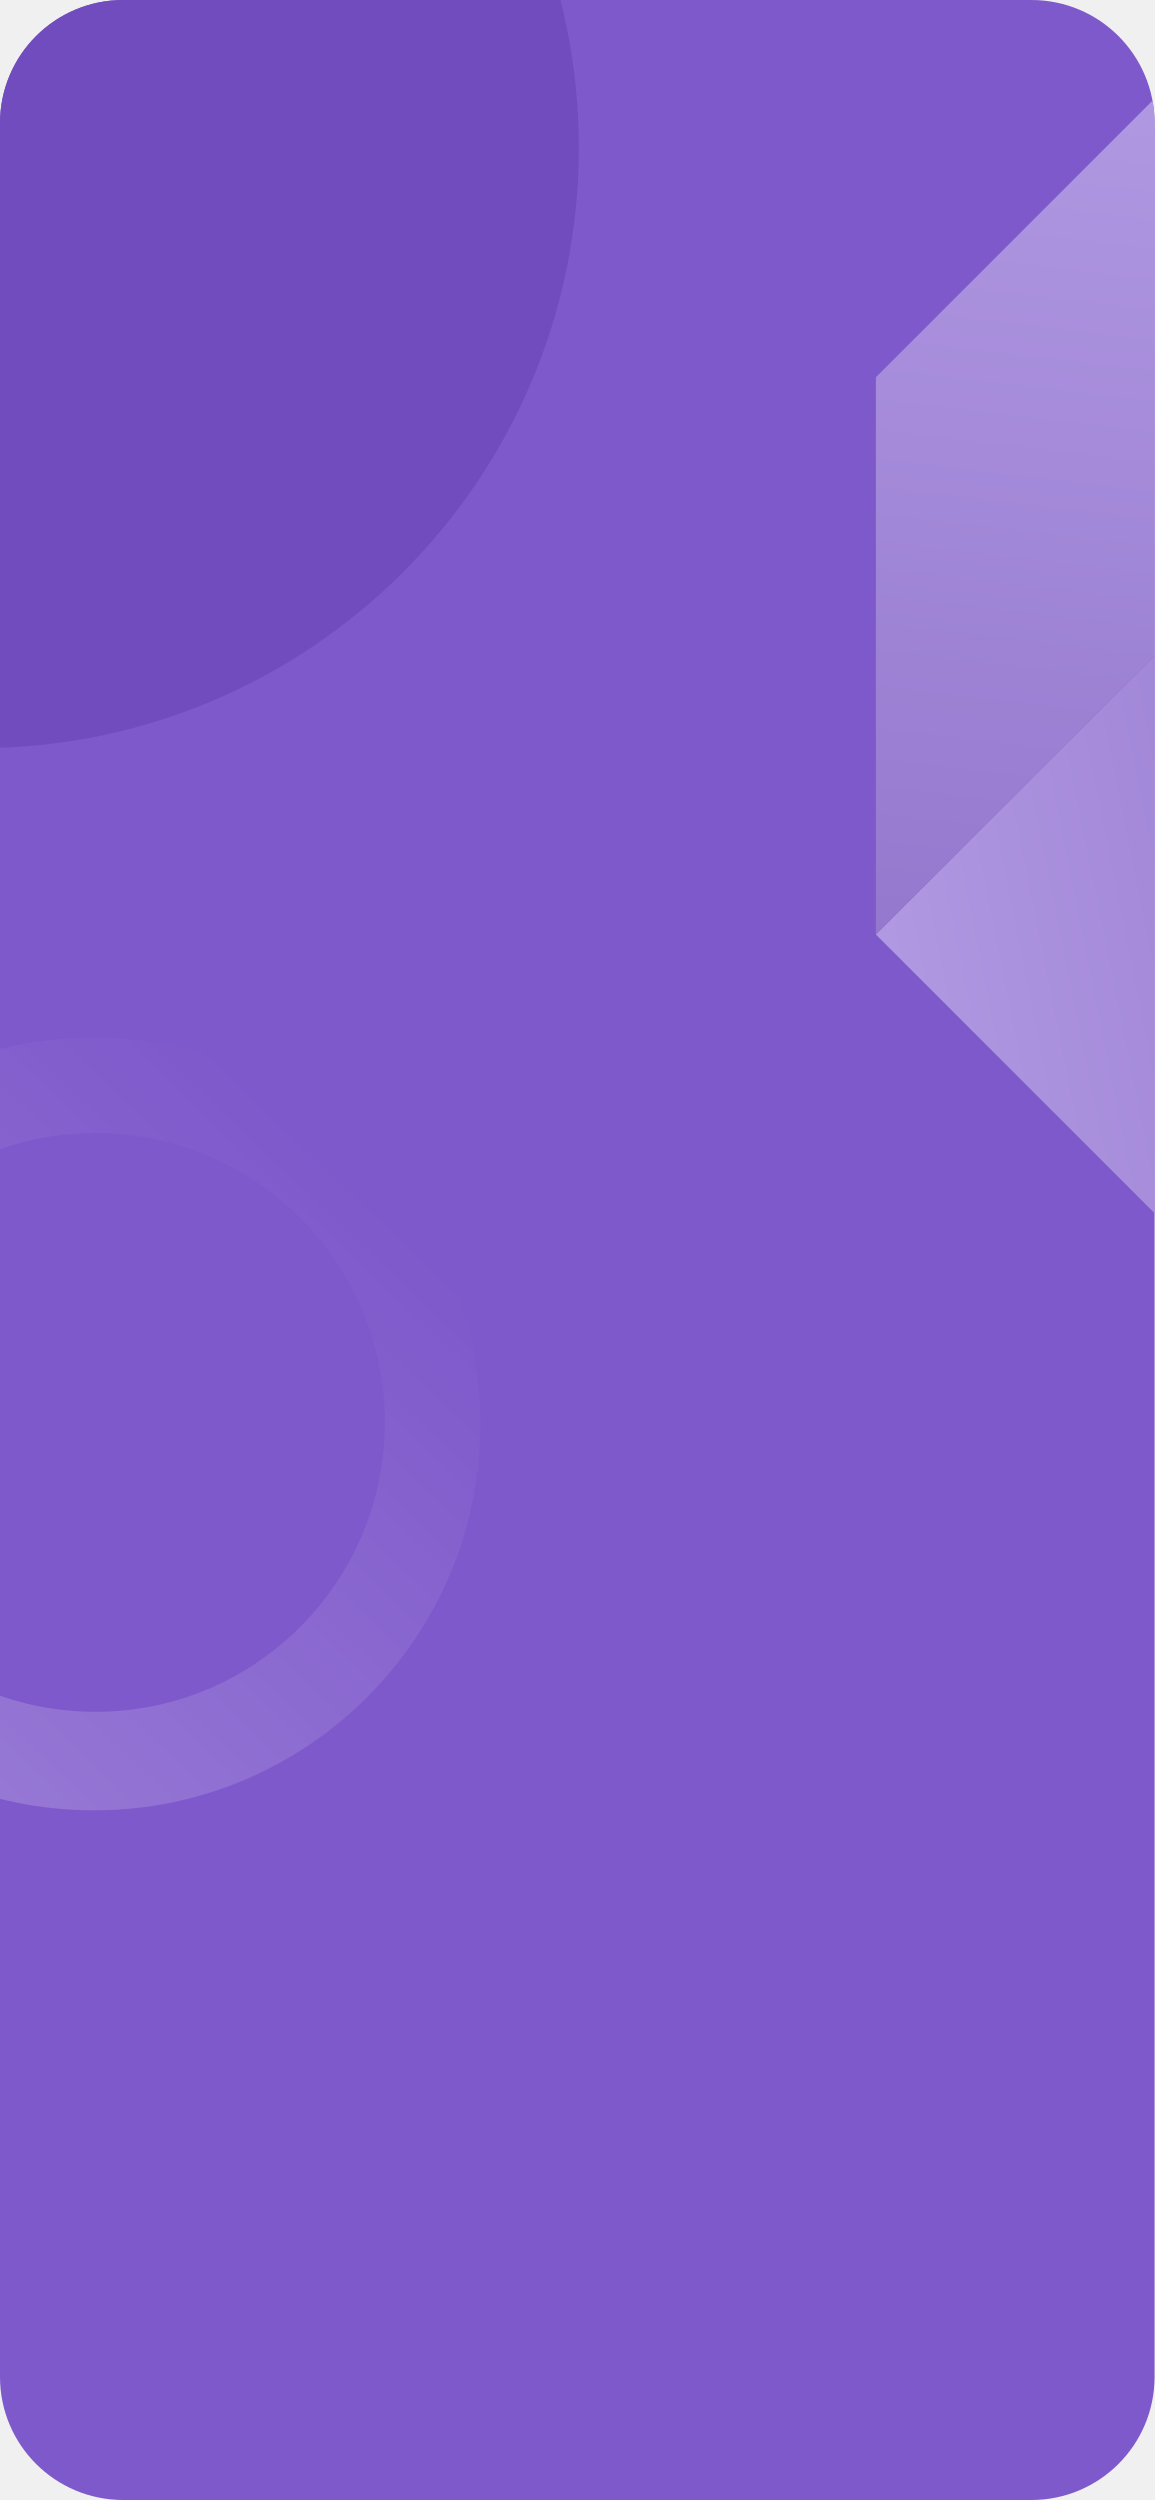
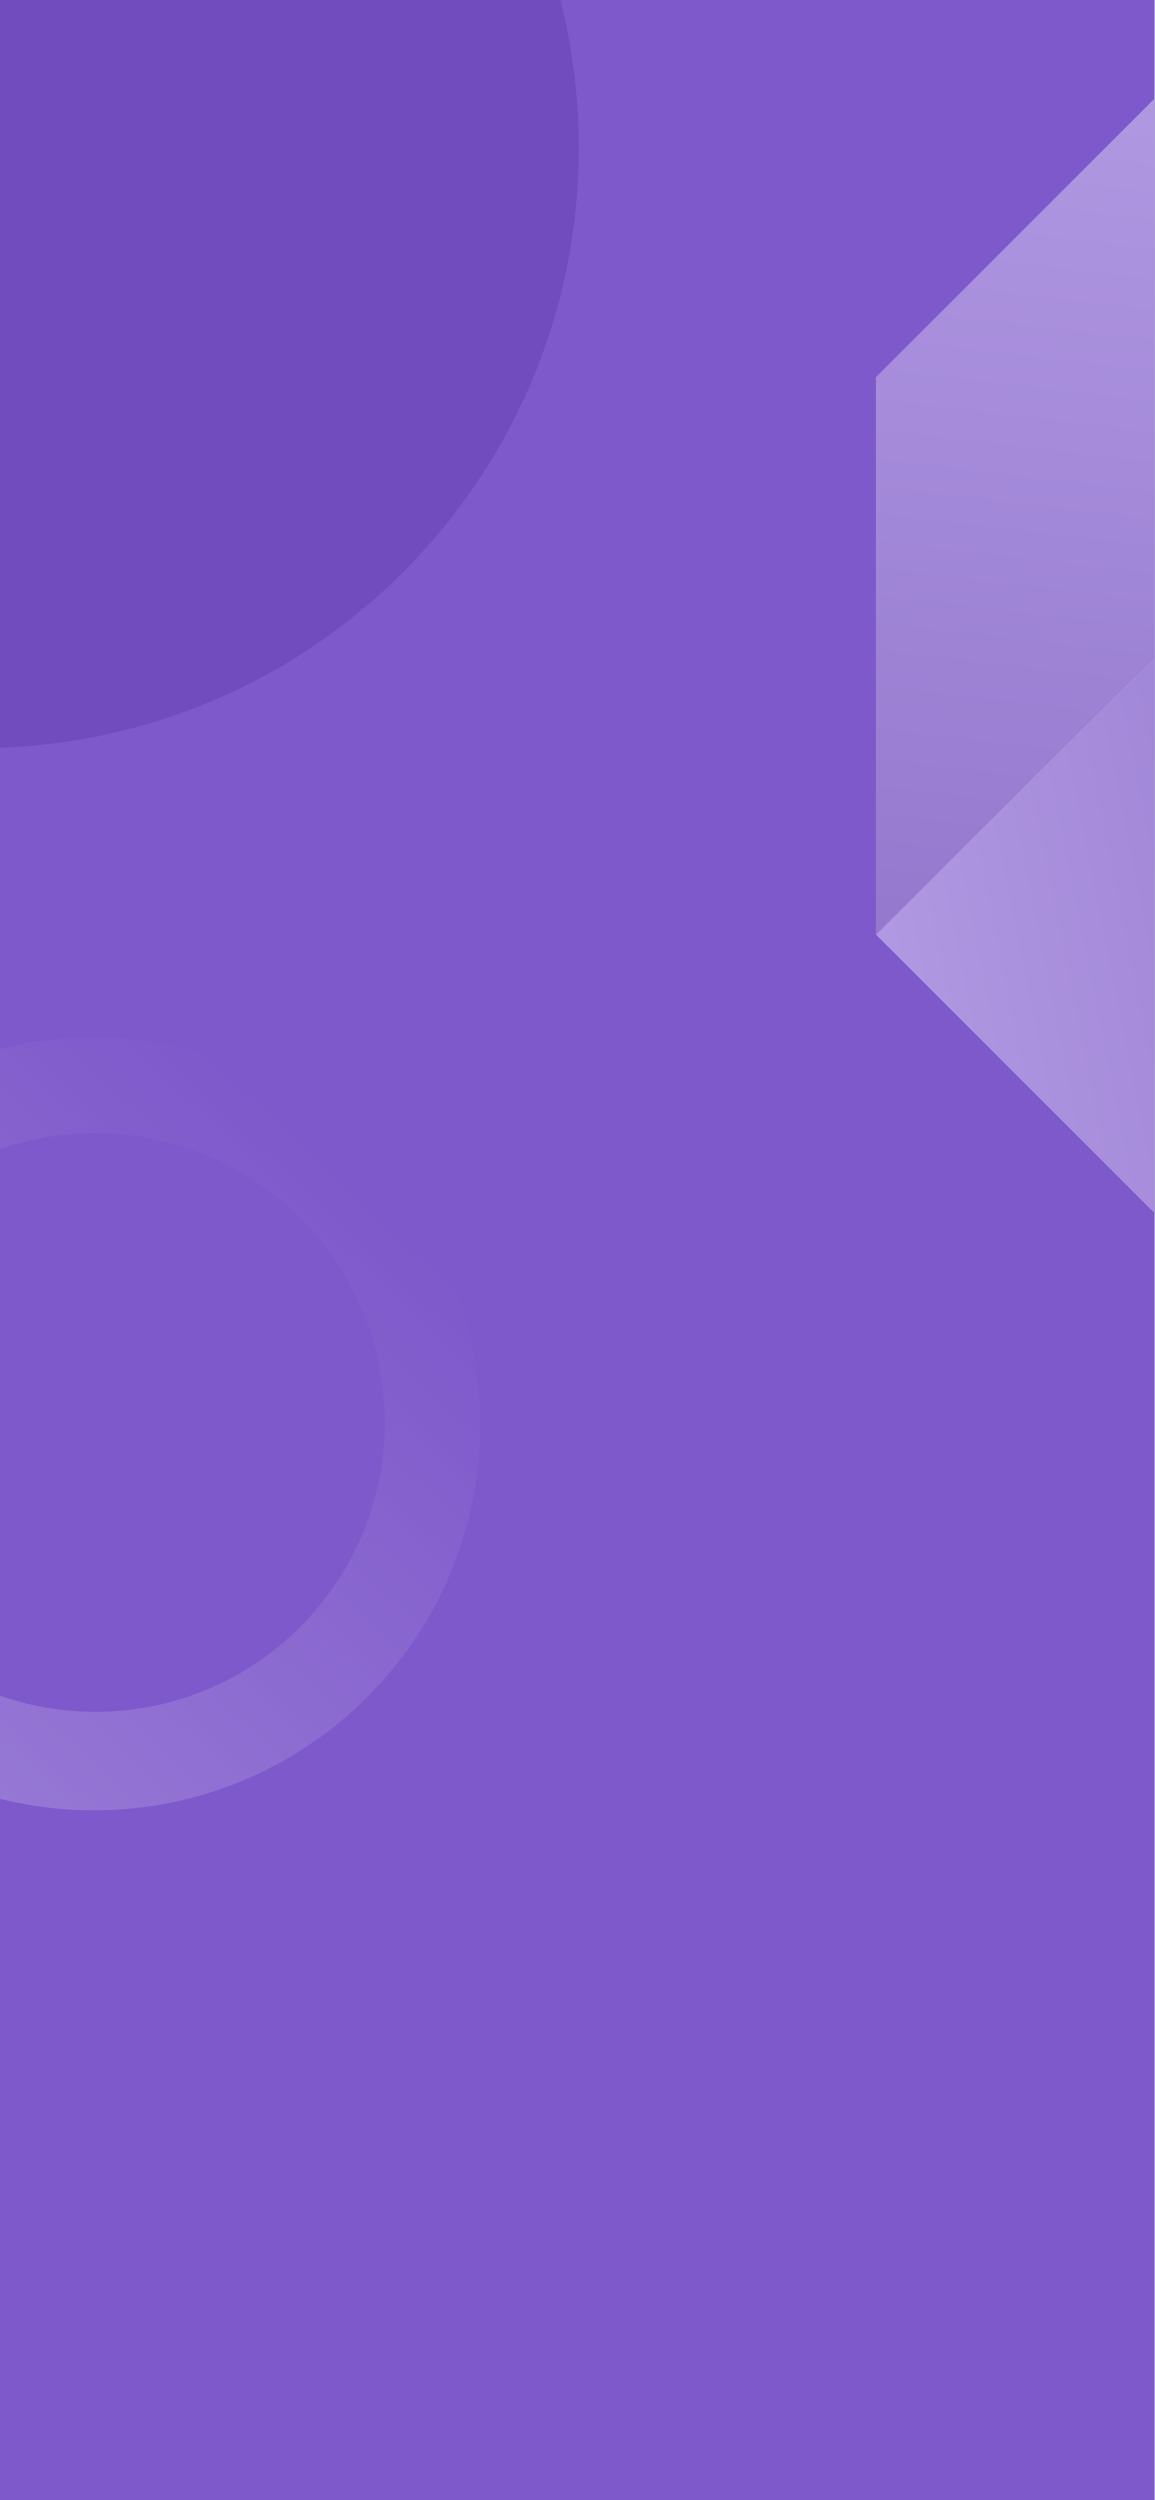
<svg xmlns="http://www.w3.org/2000/svg" xmlns:xlink="http://www.w3.org/1999/xlink" width="375px" height="812px" viewBox="0 0 375 812" version="1.1">
  <defs>
-     <rect id="path-1" x="0" y="0" width="375" height="812" rx="40" />
+     <rect id="path-1" x="0" y="0" width="375" height="812" />
    <linearGradient x1="100%" y1="34.741%" x2="-7.704%" y2="147.94%" id="linearGradient-3">
      <stop stop-color="#FFFFFF" stop-opacity="0" offset="0%" />
      <stop stop-color="#FFFFFF" stop-opacity="0.32" offset="100%" />
    </linearGradient>
    <linearGradient x1="-54.166%" y1="-35.845%" x2="135.041%" y2="90.091%" id="linearGradient-4">
      <stop stop-color="#BDA6EB" offset="0%" />
      <stop stop-color="#9377CD" offset="100%" />
    </linearGradient>
    <linearGradient x1="127.091%" y1="-44.204%" x2="0%" y2="56.044%" id="linearGradient-5">
      <stop stop-color="#BDA6EB" offset="0%" />
      <stop stop-color="#9377CD" offset="100%" />
    </linearGradient>
    <linearGradient x1="39.023%" y1="-30.649%" x2="59.153%" y2="81.239%" id="linearGradient-6">
      <stop stop-color="#BDA6EB" offset="0%" />
      <stop stop-color="#9377CD" offset="100%" />
    </linearGradient>
  </defs>
  <g id="Background" stroke="none" stroke-width="1" fill="none" fill-rule="evenodd">
    <g id="background/bg-8">
      <g id="pattern/pattern-8">
        <mask id="mask-2" fill="white">
          <use xlink:href="#path-1" />
        </mask>
        <use id="Pattern-Container" fill="#7E59CB" xlink:href="#path-1" />
        <circle id="Oval-Copy" fill="#714CBE" mask="url(#mask-2)" cx="-7" cy="48" r="195" />
        <path d="M30.5,588 C99.812,588 156,531.812 156,462.5 C156,393.188 99.812,337 30.5,337 C-38.812,337 -95,393.188 -95,462.5 C-95,531.812 -38.812,588 30.5,588 Z M31,556 C-20.915,556 -63,513.915 -63,462 C-63,410.085 -20.915,368 31,368 C82.915,368 125,410.085 125,462 C125,513.915 82.915,556 31,556 Z" id="Oval" fill="url(#linearGradient-3)" fill-rule="nonzero" mask="url(#mask-2)" />
        <g id="Cube" mask="url(#mask-2)">
          <g transform="translate(375, 213.0193) rotate(-45) translate(-375, -213.0193) translate(247, 85.01934)">
            <rect id="Rectangle" fill="url(#linearGradient-4)" x="0" y="128" width="128" height="128" />
            <polygon id="Rectangle-Copy-2" fill="url(#linearGradient-5)" points="128 0 256 0 256 128 128 256 128 128 0 128" />
            <polygon id="Rectangle-Copy-3" fill="url(#linearGradient-6)" points="256 0 256 128 128 256 128 128" />
          </g>
        </g>
      </g>
    </g>
  </g>
</svg>
